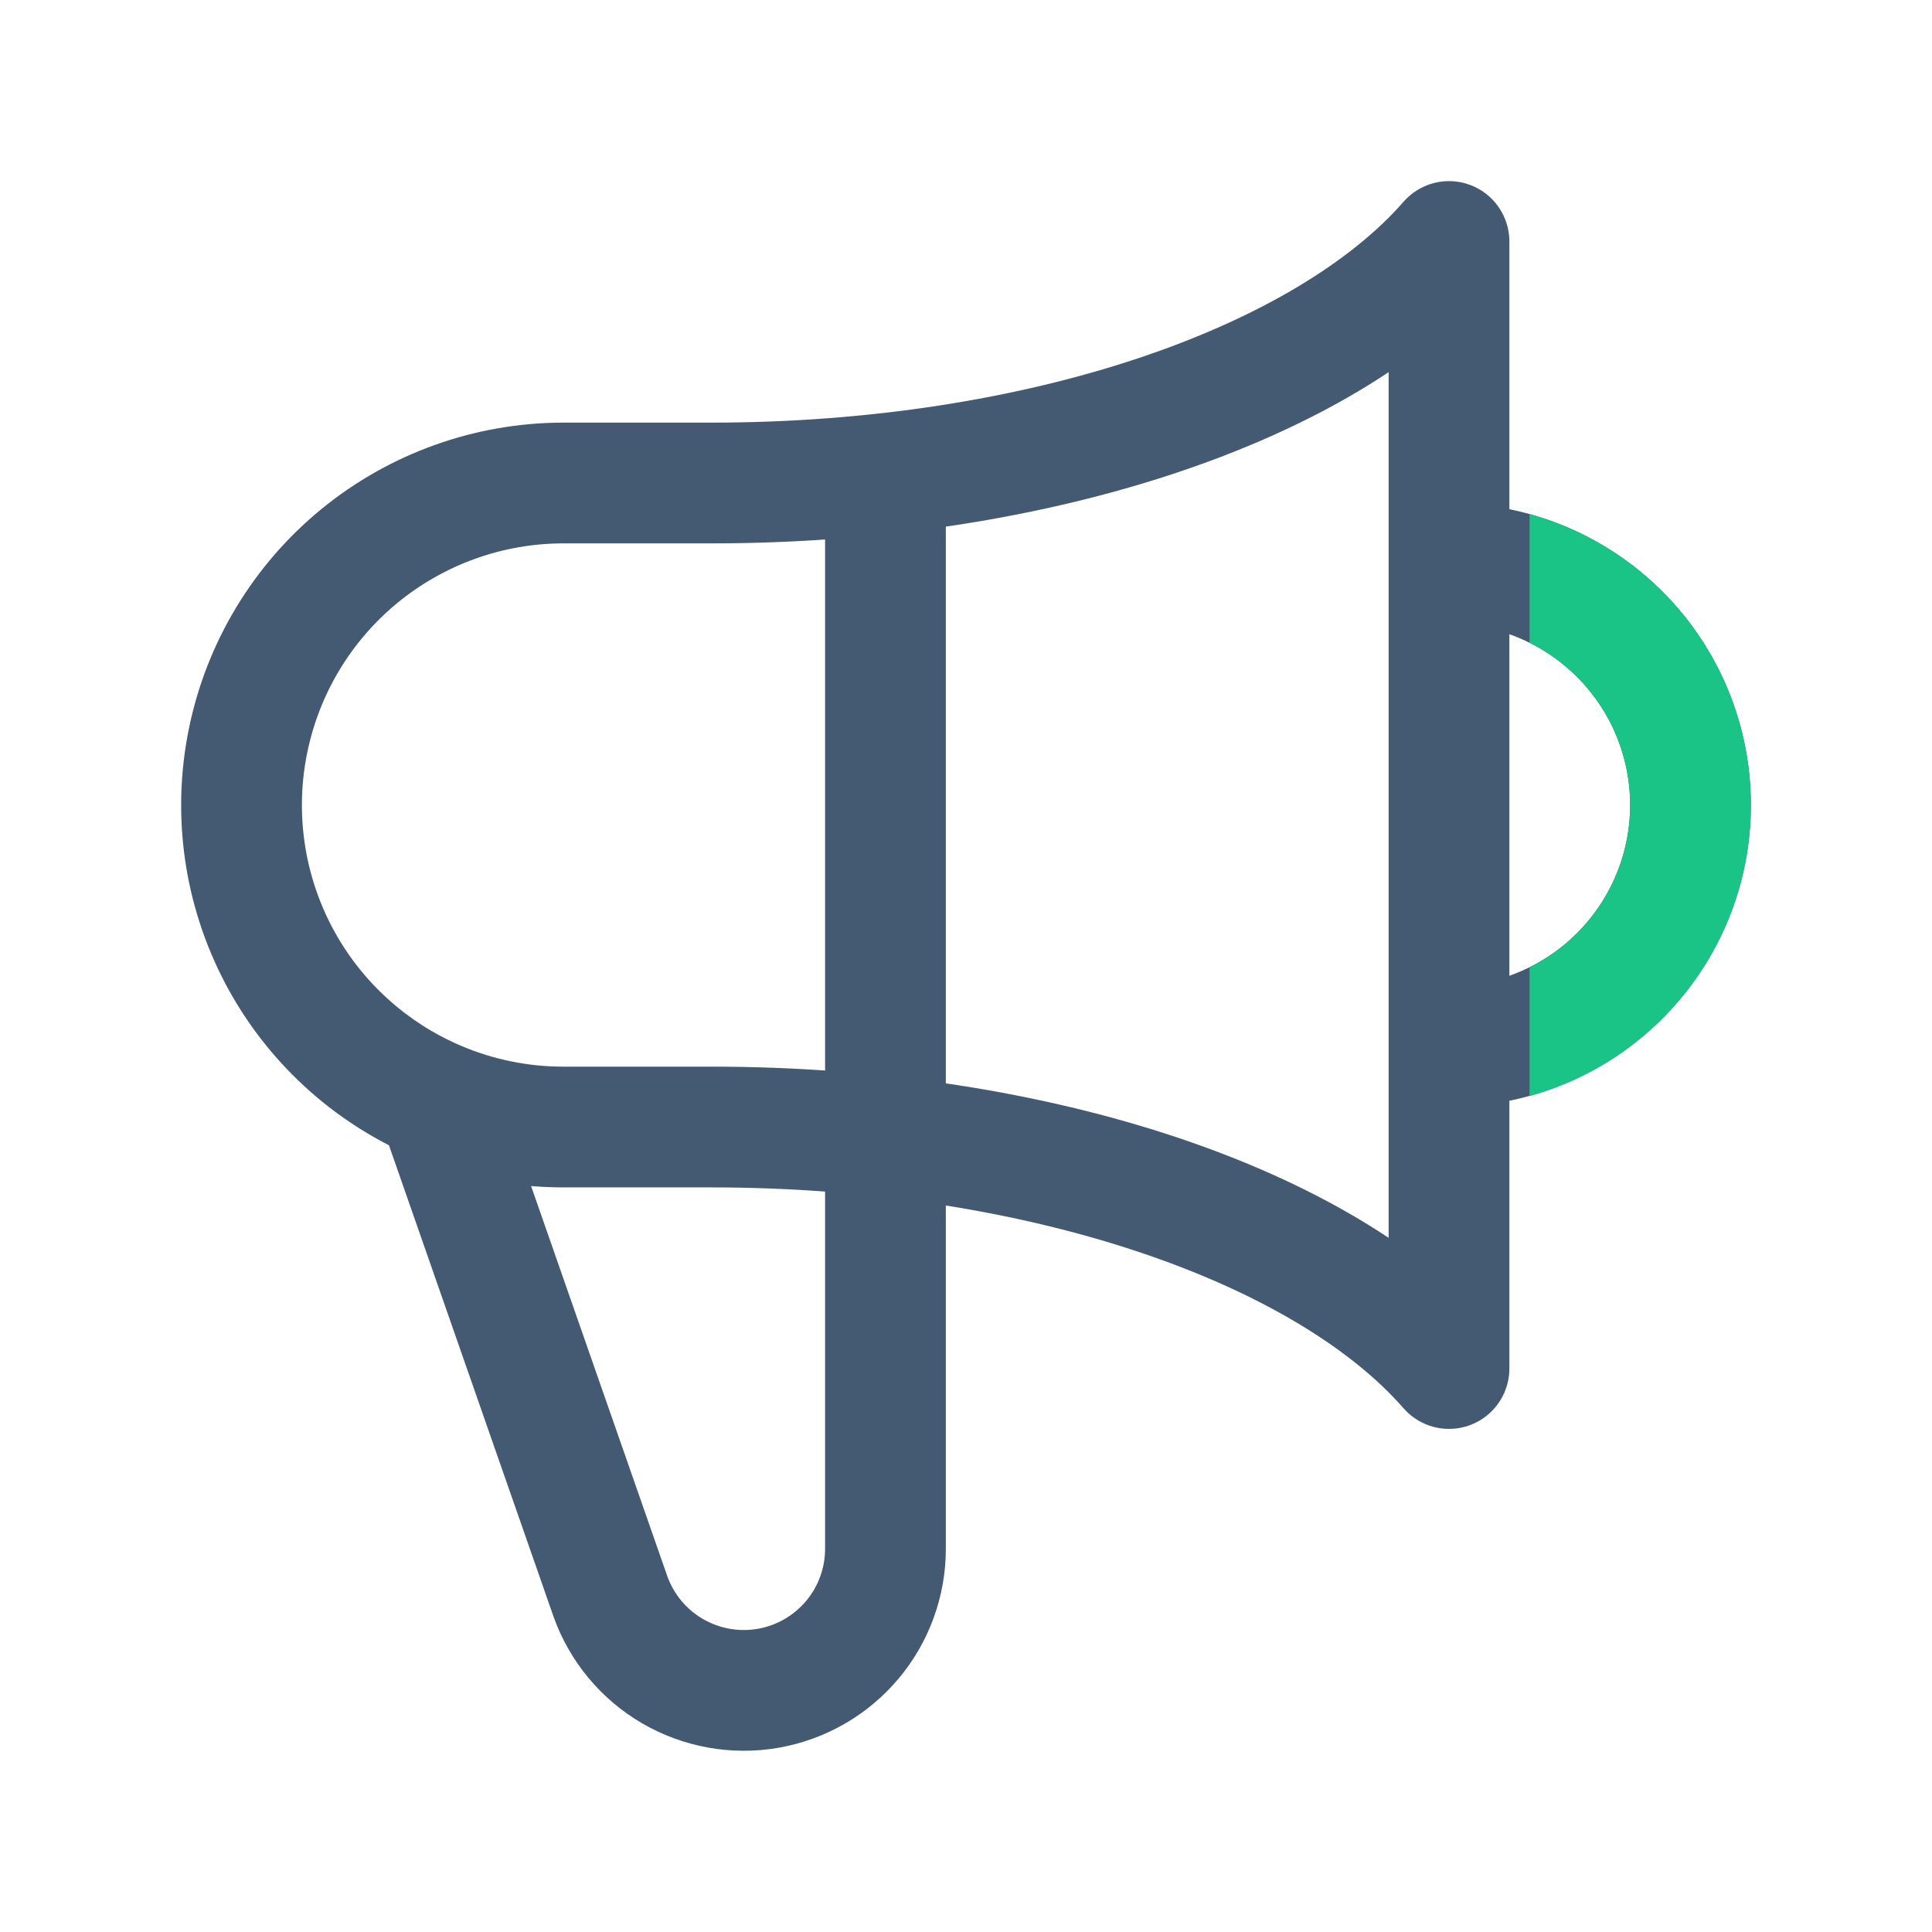
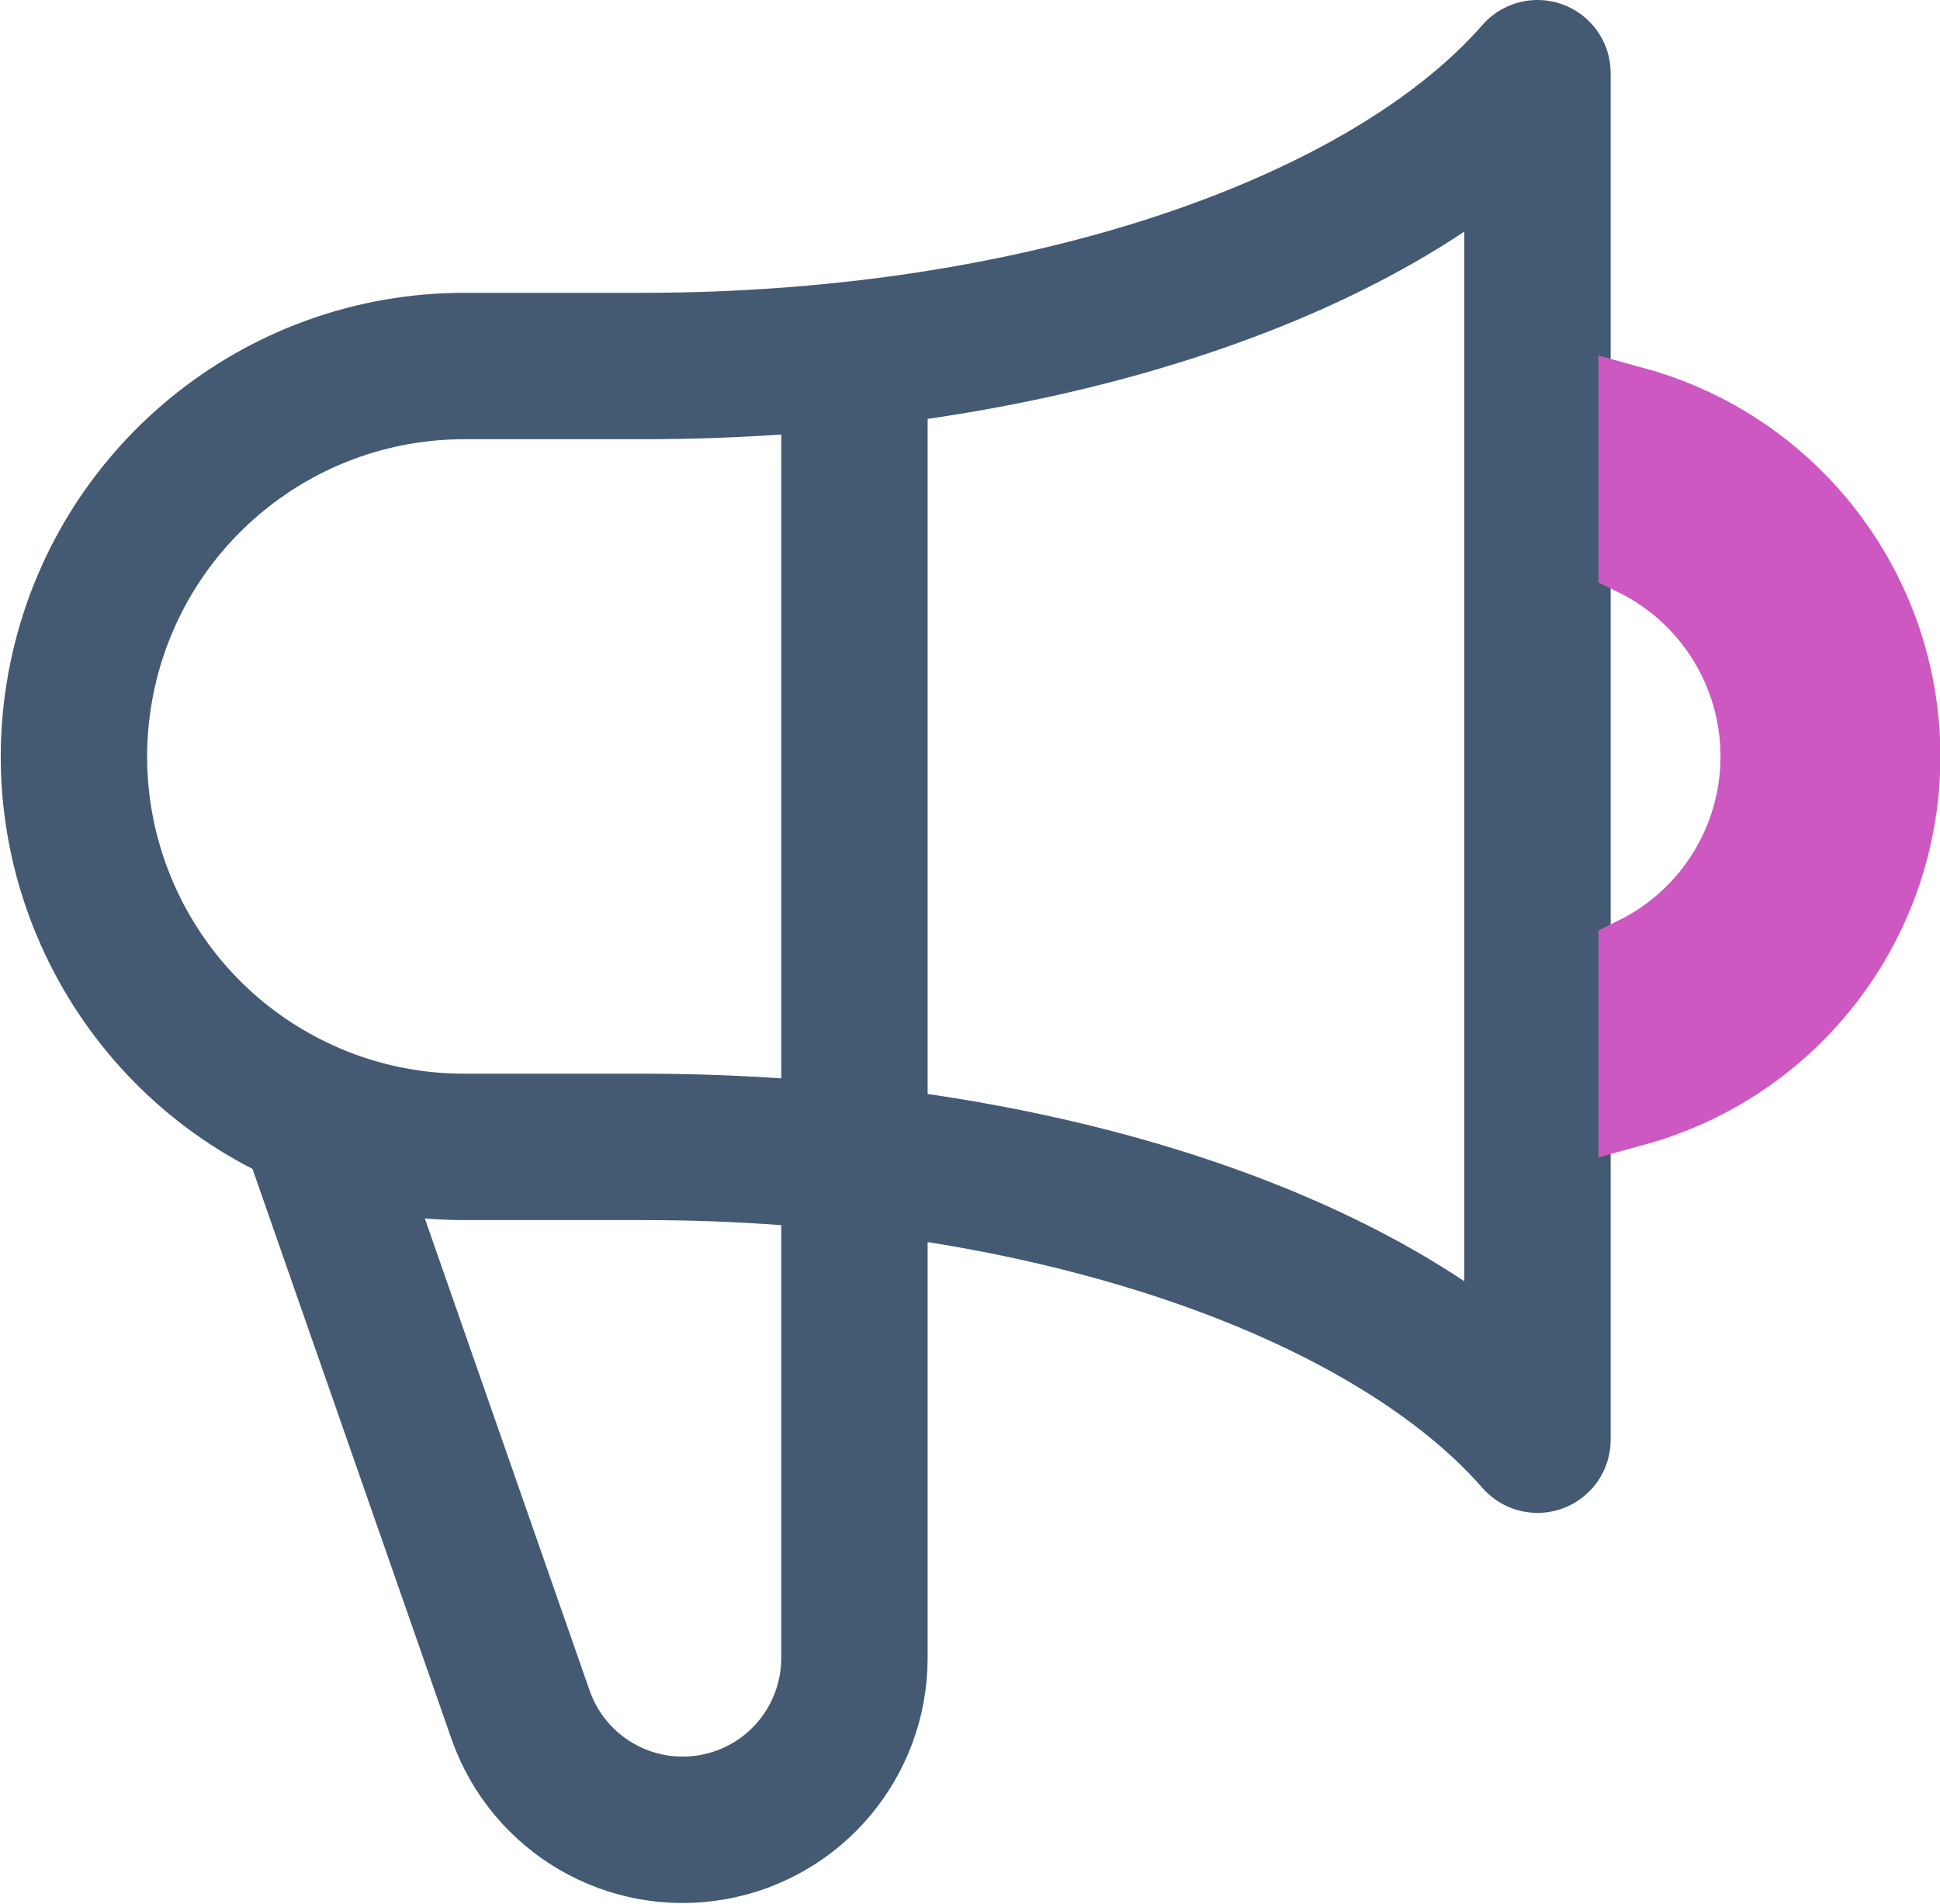
- <svg xmlns="http://www.w3.org/2000/svg" width="32" height="32" viewBox="0 0 32 32" fill="none">
-   <path d="M14.666 7.843V25.653C14.666 26.206 14.471 26.741 14.115 27.163C13.759 27.586 13.265 27.869 12.72 27.964C12.176 28.058 11.616 27.957 11.138 27.679C10.661 27.401 10.297 26.963 10.111 26.443L7.248 18.243M7.248 18.243C6.116 17.762 5.185 16.905 4.613 15.817C4.041 14.728 3.862 13.476 4.108 12.271C4.353 11.066 5.007 9.982 5.959 9.204C6.912 8.426 8.103 8 9.333 8H11.776C17.242 8 21.942 6.355 24 4V22.667C21.942 20.312 17.244 18.667 11.776 18.667H9.333C8.617 18.668 7.907 18.523 7.248 18.243ZM24 17.333C25.061 17.333 26.078 16.912 26.828 16.162C27.578 15.412 28 14.394 28 13.333C28 12.273 27.578 11.255 26.828 10.505C26.078 9.755 25.061 9.333 24 9.333V17.333Z" stroke="#445A73" stroke-width="2" stroke-linecap="round" stroke-linejoin="round" />
-   <path fill-rule="evenodd" clip-rule="evenodd" d="M25.334 18.154C27.448 17.571 29 15.634 29 13.334C29 11.034 27.448 9.097 25.334 8.514V10.646C26.321 11.137 27 12.156 27 13.334C27 14.512 26.321 15.531 25.334 16.022V18.154Z" fill="#1AC486" />
+ <svg xmlns="http://www.w3.org/2000/svg" width="26.508" height="26.002" viewBox="0 0 26.508 26.002">
+   <g id="logo_referral_competition" transform="translate(-2.992 -3)">
+     <path id="Path_2173" data-name="Path 2173" d="M14.667,7.843V25.653a2.347,2.347,0,0,1-4.556.789l-2.863-8.2m0,0A5.334,5.334,0,0,1,9.333,8h2.443C17.243,8,21.942,6.355,24,4V22.667c-2.057-2.355-6.756-4-12.224-4H9.333A5.32,5.32,0,0,1,7.248,18.243ZM24,17.333a4,4,0,0,0,0-8Z" fill="none" stroke="#445a73" stroke-linecap="round" stroke-linejoin="round" stroke-width="2" />
+     <path id="Path_2174" data-name="Path 2174" d="M25.333,18.154a5,5,0,0,0,0-9.641v2.132a3,3,0,0,1,0,5.376Z" fill="#cd58c1" stroke="#cd58c1" stroke-width="1" fill-rule="evenodd" />
+   </g>
</svg>
